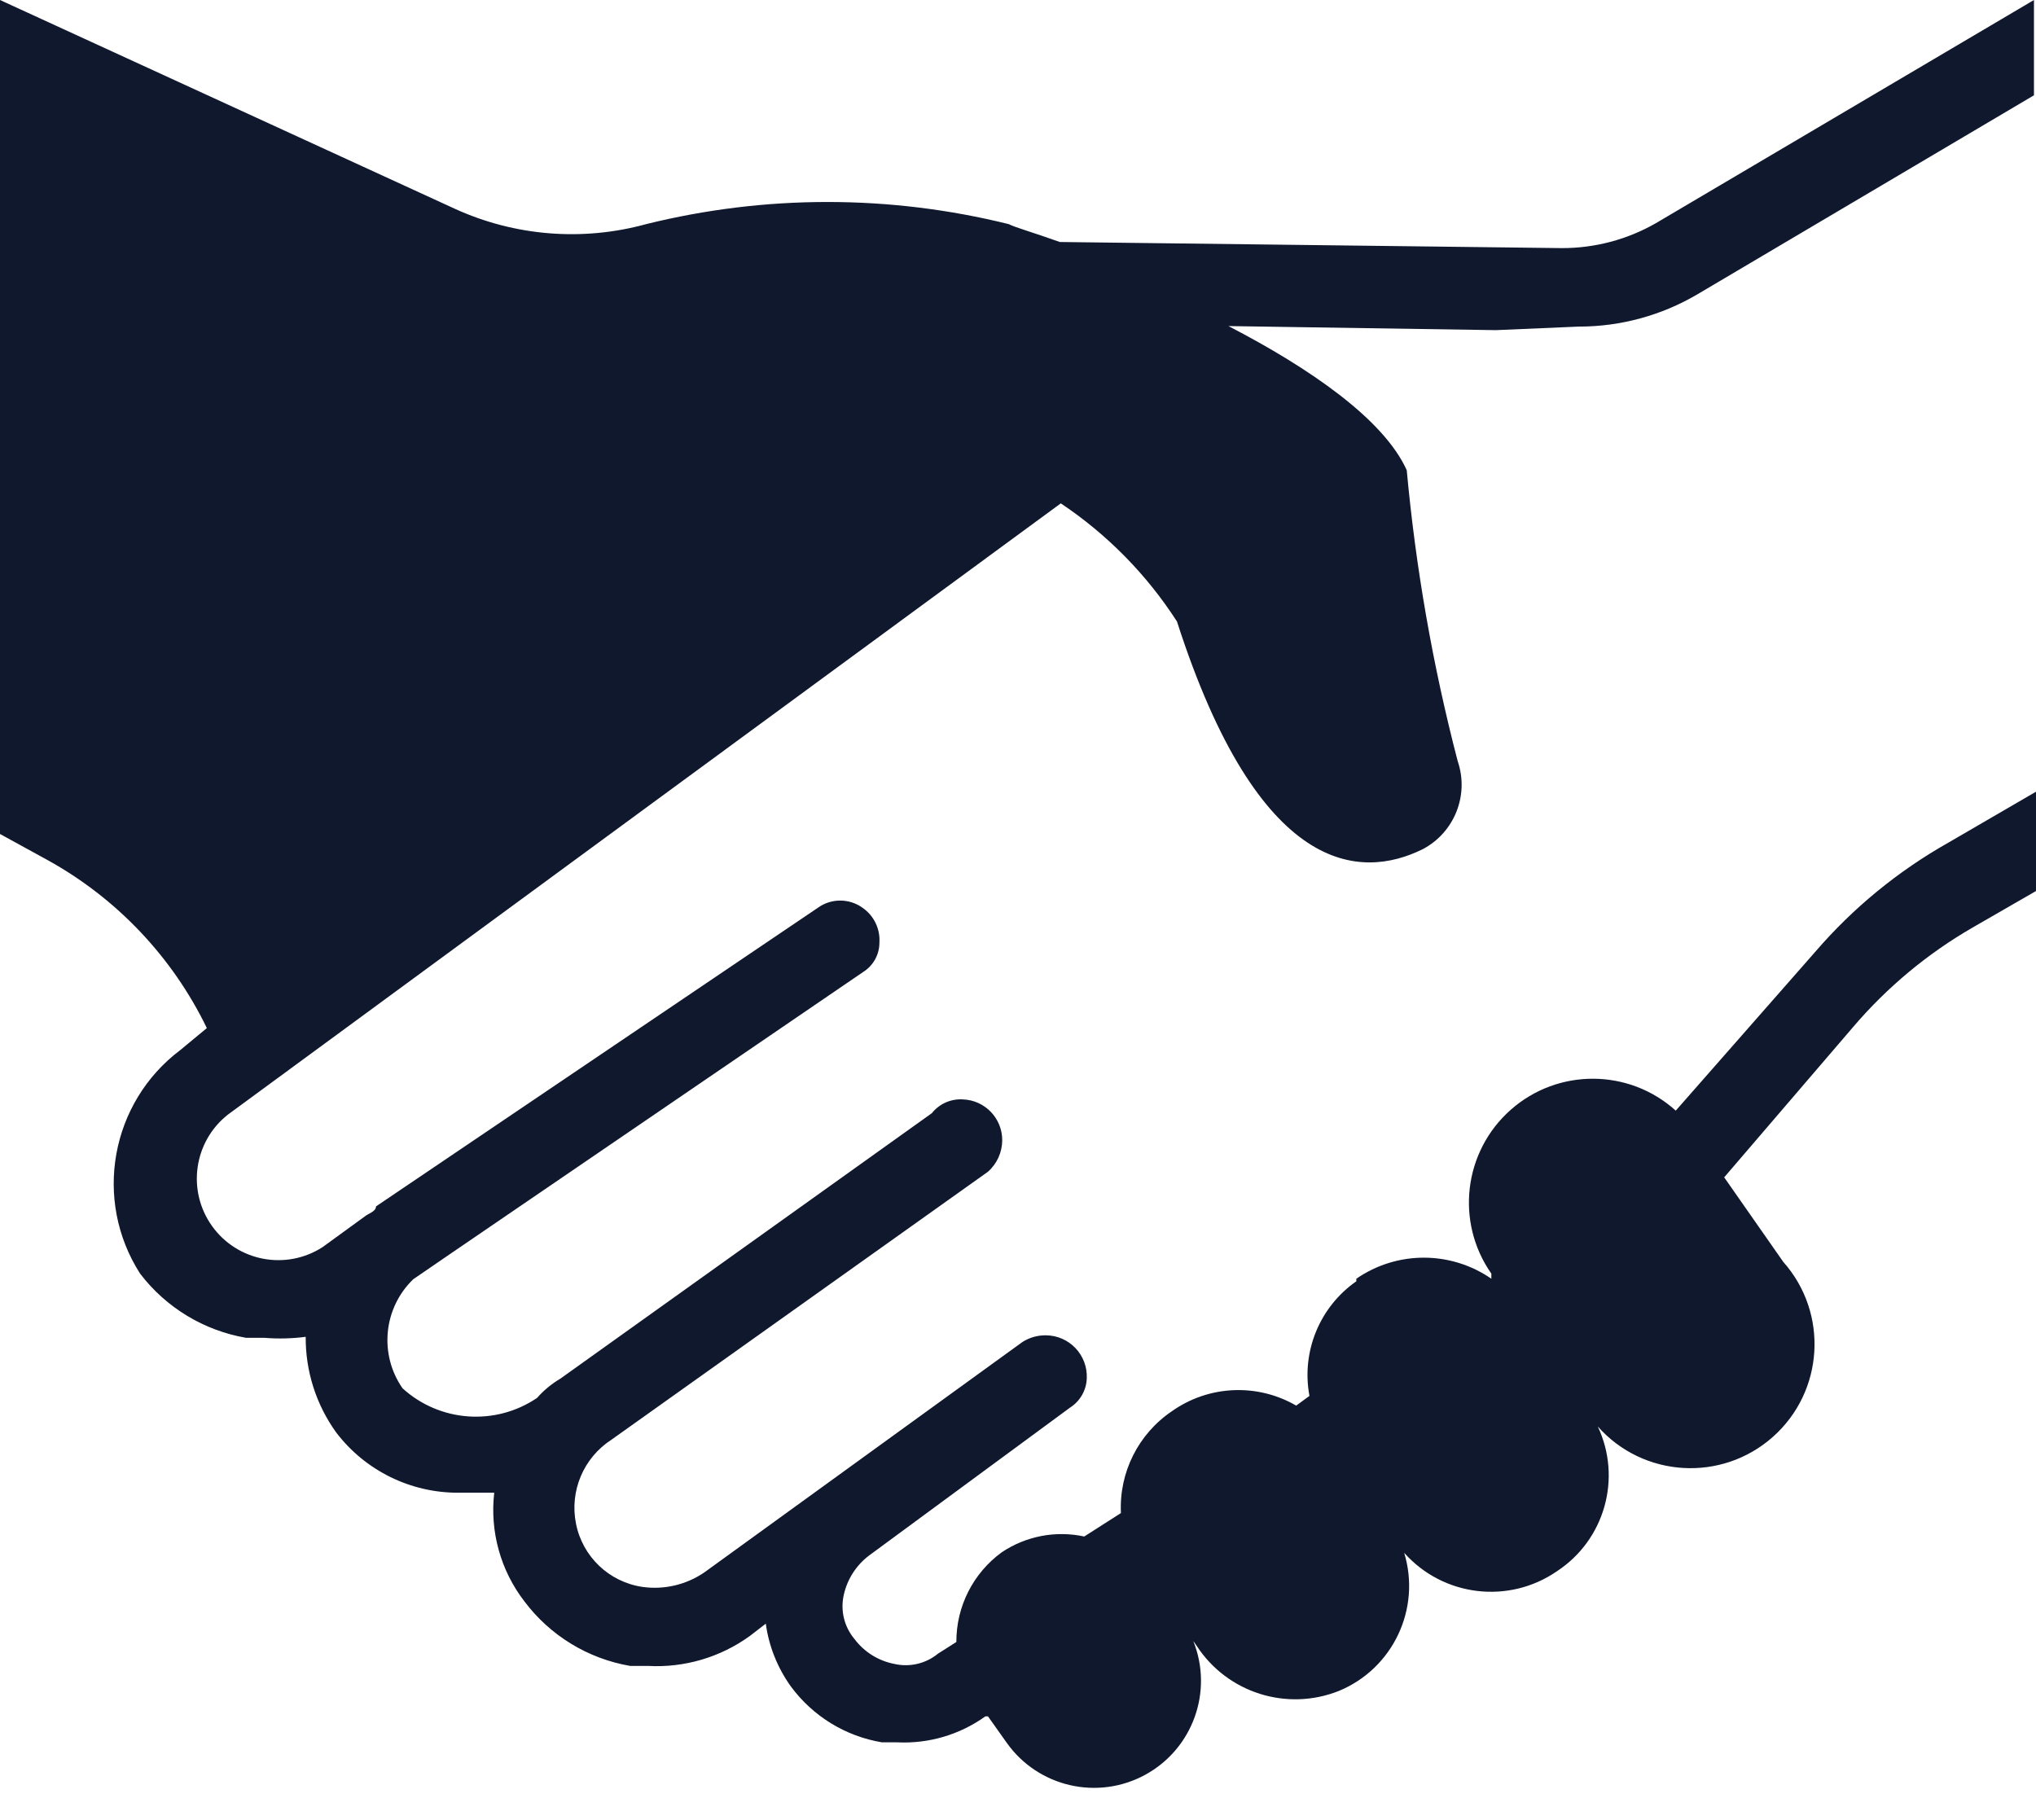
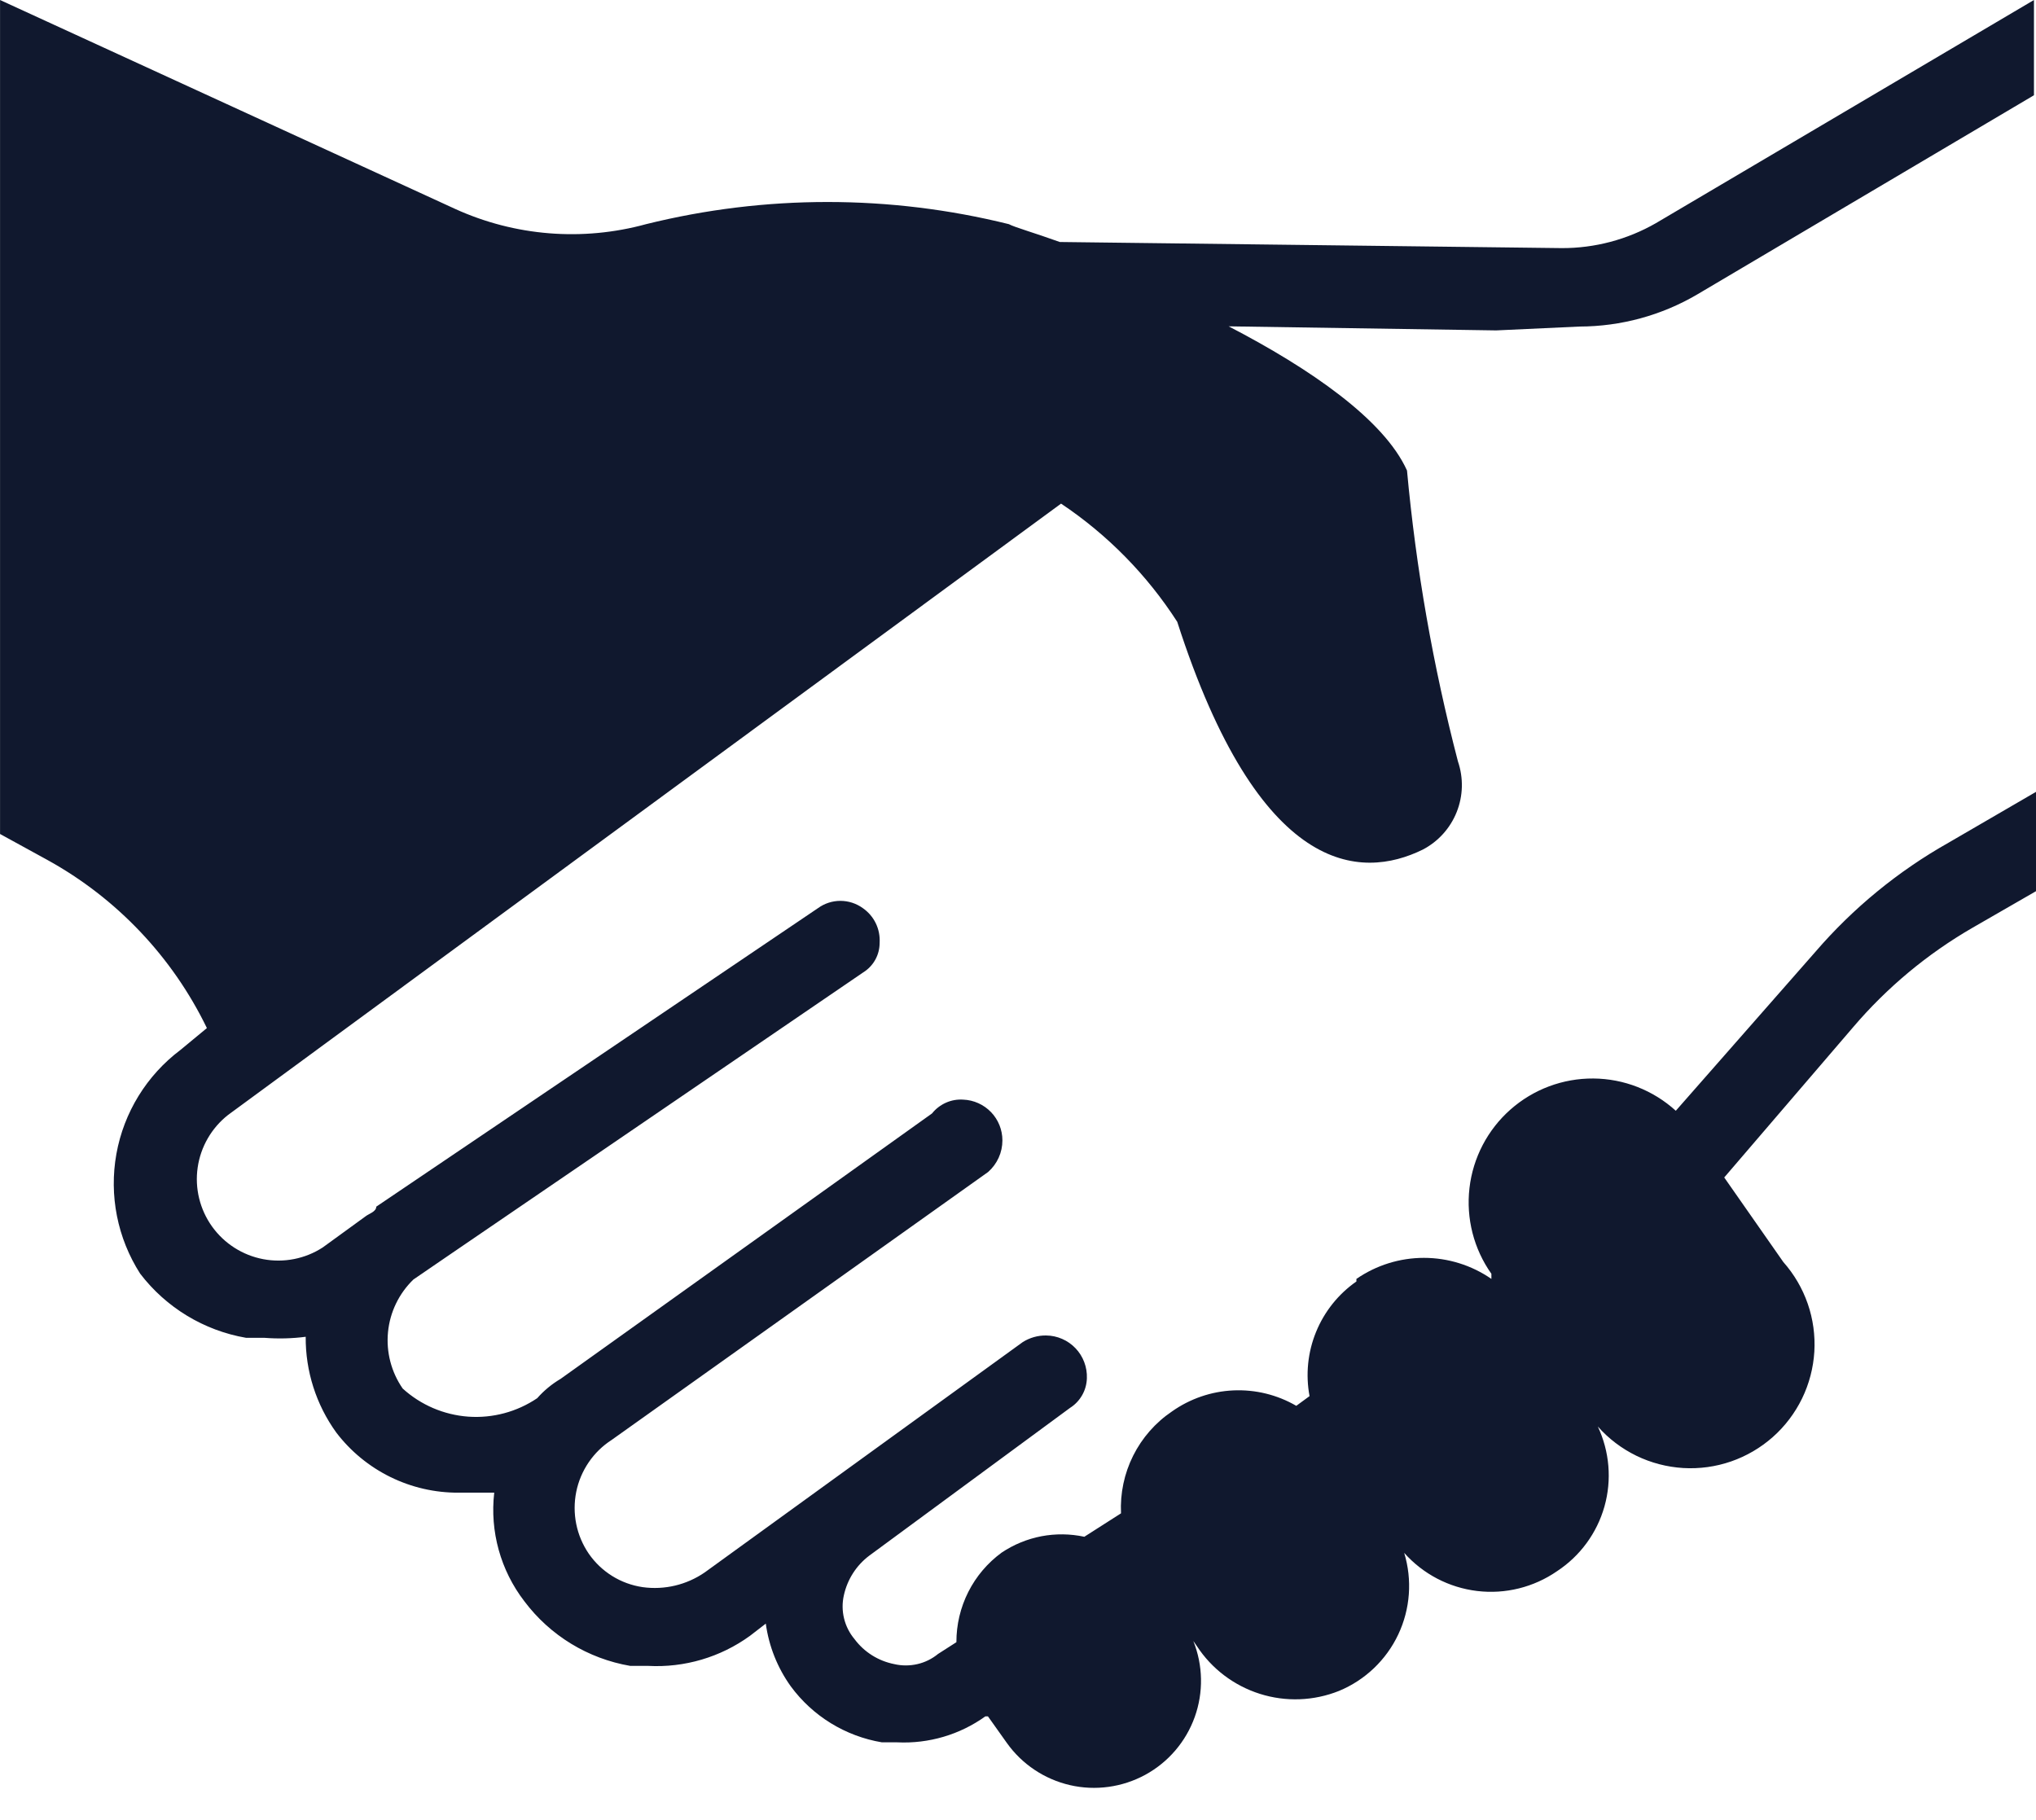
- <svg xmlns="http://www.w3.org/2000/svg" width="47" height="42" fill="none">
-   <path d="M36.462 7.54a5.387 5.387 0 002.716-.742L46.953 2.2V0l-8.727 5.152a4.34 4.34 0 01-2.176.576l-11.585-.141c-.589-.212-1.047-.341-1.177-.412a17.384 17.384 0 00-8.374 0 6.492 6.492 0 01-4.41-.353L0 0v19.254l1.094.6a8.833 8.833 0 013.681 3.881l-.611.506a3.858 3.858 0 00-.93 5.163 3.916 3.916 0 002.447 1.482h.423c.318.026.637.018.953-.023a3.729 3.729 0 00.706 2.211 3.53 3.53 0 002.823 1.388h.823a3.458 3.458 0 00.694 2.505 3.87 3.87 0 002.446 1.494h.412a3.67 3.67 0 002.352-.694l.365-.282c.071.522.27 1.018.576 1.446a3.281 3.281 0 002.106 1.294h.352a3.223 3.223 0 002.035-.6h.06l.434.612a2.47 2.47 0 004.305-2.352l.082.117a2.717 2.717 0 003.282 1.035 2.623 2.623 0 001.505-3.187 2.682 2.682 0 003.529.423 2.647 2.647 0 00.94-3.34 2.86 2.86 0 104.282-3.8l-1.364-1.952 2.976-3.47c.78-.915 1.71-1.69 2.752-2.293l1.47-.847v-2.293l-2.023 1.176a11.523 11.523 0 00-3.07 2.517l-3.223 3.67a2.859 2.859 0 00-4.257 3.763v.118a2.74 2.74 0 00-3.117 0v.059a2.635 2.635 0 00-1.082 2.646l-.306.224a2.659 2.659 0 00-2.87.13 2.68 2.68 0 00-1.176 2.351l-.847.541a2.48 2.48 0 00-1.905.365 2.551 2.551 0 00-1.047 2.07l-.424.27a1.176 1.176 0 01-1.011.236 1.506 1.506 0 01-.918-.576 1.176 1.176 0 01-.247-1.012c.08-.366.289-.692.589-.917l4.634-3.411a.835.835 0 00.388-.682.951.951 0 00-.941-.988.988.988 0 00-.541.152l-7.34 5.317a2.03 2.03 0 01-1.434.34 1.835 1.835 0 01-1.535-1.458 1.87 1.87 0 01.817-1.94l8.692-6.187a.978.978 0 00.33-.73.941.941 0 00-.906-.94.846.846 0 00-.718.317l-8.574 6.128c-.203.12-.385.27-.541.447a2.517 2.517 0 01-3.105-.223 1.952 1.952 0 01.247-2.517l.858-.588 9.527-6.505a.8.8 0 00.377-.682.906.906 0 00-.388-.8.882.882 0 00-1.035 0L8.68 27.852c0 .117-.176.165-.247.223l-.988.718a1.882 1.882 0 01-2.187-3.058l19.23-14.114a9.411 9.411 0 012.682 2.728c1.893 5.881 4.234 5.964 5.669 5.258a1.682 1.682 0 00.811-2.035 41.796 41.796 0 01-1.176-6.716c-.53-1.176-2.234-2.352-4.116-3.328l6.174.094 1.93-.083z" fill="#10182E" />
+ <svg xmlns="http://www.w3.org/2000/svg" fill="none" height="42" viewBox="0 0 47 42" width="47">
+   <path d="m36.462 7.539c.955-.002 1.893-.257 2.717-.741l7.774-4.599v-2.199l-8.727 5.152c-.662.38-1.413.579-2.176.576l-11.585-.141c-.588-.212-1.047-.341-1.176-.412-2.75-.682-5.625-.682-8.374 0-1.466.402-3.027.278-4.411-.353l-10.503-4.822v19.254l1.094.6c1.599.882 2.885 2.238 3.681 3.881l-.612.506c-.777.585-1.305 1.442-1.477 2.399-.172.958.024 1.945.548 2.764.6.785 1.473 1.314 2.446 1.482h.423c.318.025.637.017.953-.024-.006.793.241 1.568.706 2.211.331.434.758.785 1.248 1.026.49.241 1.029.365 1.575.362h.823c-.103.893.146 1.792.694 2.505.594.793 1.47 1.327 2.446 1.494h.412c.841.045 1.671-.2 2.352-.694l.365-.282c.071.522.269 1.019.576 1.447.506.689 1.262 1.153 2.105 1.294h.353c.727.035 1.444-.176 2.035-.6h.059l.435.612c.35.493.87.84 1.459.976.589.136 1.208.05 1.739-.239.531-.29.937-.765 1.141-1.334.204-.569.192-1.194-.033-1.755l.082.118c.343.525.858.914 1.456 1.103.598.189 1.243.165 1.825-.068.602-.249 1.09-.714 1.368-1.303s.327-1.261.137-1.884c.435.489 1.034.802 1.684.88.65.078 1.306-.085 1.844-.457.533-.35.922-.881 1.095-1.494s.118-1.269-.153-1.846c.249.281.552.51.89.675.338.164.705.26 1.08.283.375.022.751-.029 1.106-.152.355-.123.683-.315.964-.564.281-.249.51-.552.675-.89.164-.338.26-.705.283-1.08.022-.375-.029-.751-.152-1.106-.123-.355-.315-.683-.564-.964l-1.364-1.952 2.976-3.47c.78-.915 1.711-1.691 2.752-2.293l1.47-.847v-2.293l-2.023 1.176c-1.161.655-2.2 1.507-3.07 2.517l-3.223 3.67c-.521-.474-1.199-.74-1.903-.745-.705-.005-1.386.25-1.914.717-.528.467-.865 1.112-.946 1.812-.081.7.099 1.405.506 1.98v.118c-.458-.317-1.002-.486-1.558-.486-.557 0-1.1.17-1.558.486v.059c-.416.29-.739.694-.931 1.164-.192.469-.244.984-.151 1.483l-.306.224c-.441-.256-.945-.379-1.454-.356s-1.0.192-1.416.486c-.382.258-.69.61-.896 1.022-.206.412-.302.87-.28 1.33l-.847.541c-.326-.07-.662-.074-.99-.012-.327.063-.639.191-.916.376-.326.238-.59.549-.772.909-.182.36-.276.758-.275 1.161l-.423.271c-.139.114-.303.195-.478.235s-.358.041-.533-0c-.367-.072-.694-.277-.917-.576-.116-.138-.199-.301-.242-.477-.043-.175-.045-.358-.005-.535.08-.366.288-.692.588-.917l4.634-3.411c.116-.073.211-.174.279-.293s.105-.253.109-.39c.005-.127-.016-.254-.061-.373-.045-.119-.113-.228-.201-.32s-.193-.166-.309-.216c-.117-.051-.242-.078-.369-.079-.191-.003-.379.051-.541.153l-7.339 5.316c-.419.289-.931.411-1.435.341-.25-.037-.49-.124-.704-.258-.215-.134-.399-.31-.542-.518-.14-.206-.238-.438-.287-.682-.049-.244-.049-.496-0-.741.049-.244.147-.476.287-.682.14-.206.32-.382.53-.517l8.692-6.187c.103-.091.186-.204.243-.329.057-.126.086-.262.086-.4 0-.243-.094-.478-.263-.653-.169-.175-.399-.279-.643-.288-.136-.009-.273.015-.398.071s-.235.14-.32.247l-8.574 6.128c-.203.12-.385.27-.541.447-.468.316-1.028.466-1.591.426-.563-.041-1.096-.269-1.514-.649-.264-.381-.384-.843-.339-1.304s.253-.891.586-1.213l.859-.588 9.527-6.504c.116-.072.211-.173.277-.292s.1-.254.1-.39c.009-.155-.021-.311-.089-.451s-.171-.26-.299-.349c-.151-.109-.332-.168-.518-.168-.186 0-.367.059-.517.168l-10.197 6.892c0 .118-.176.165-.247.223l-.988.718c-.406.264-.899.361-1.375.271-.476-.09-.899-.36-1.181-.754-.282-.394-.401-.882-.332-1.361s.32-.914.701-1.214l19.23-14.114c1.071.716 1.984 1.645 2.682 2.729 1.894 5.881 4.234 5.963 5.669 5.258.356-.186.634-.494.782-.867.149-.373.159-.787.029-1.168-.574-2.203-.968-4.449-1.176-6.716-.529-1.176-2.235-2.352-4.117-3.329l6.175.094z" fill="#10182e" />
</svg>
